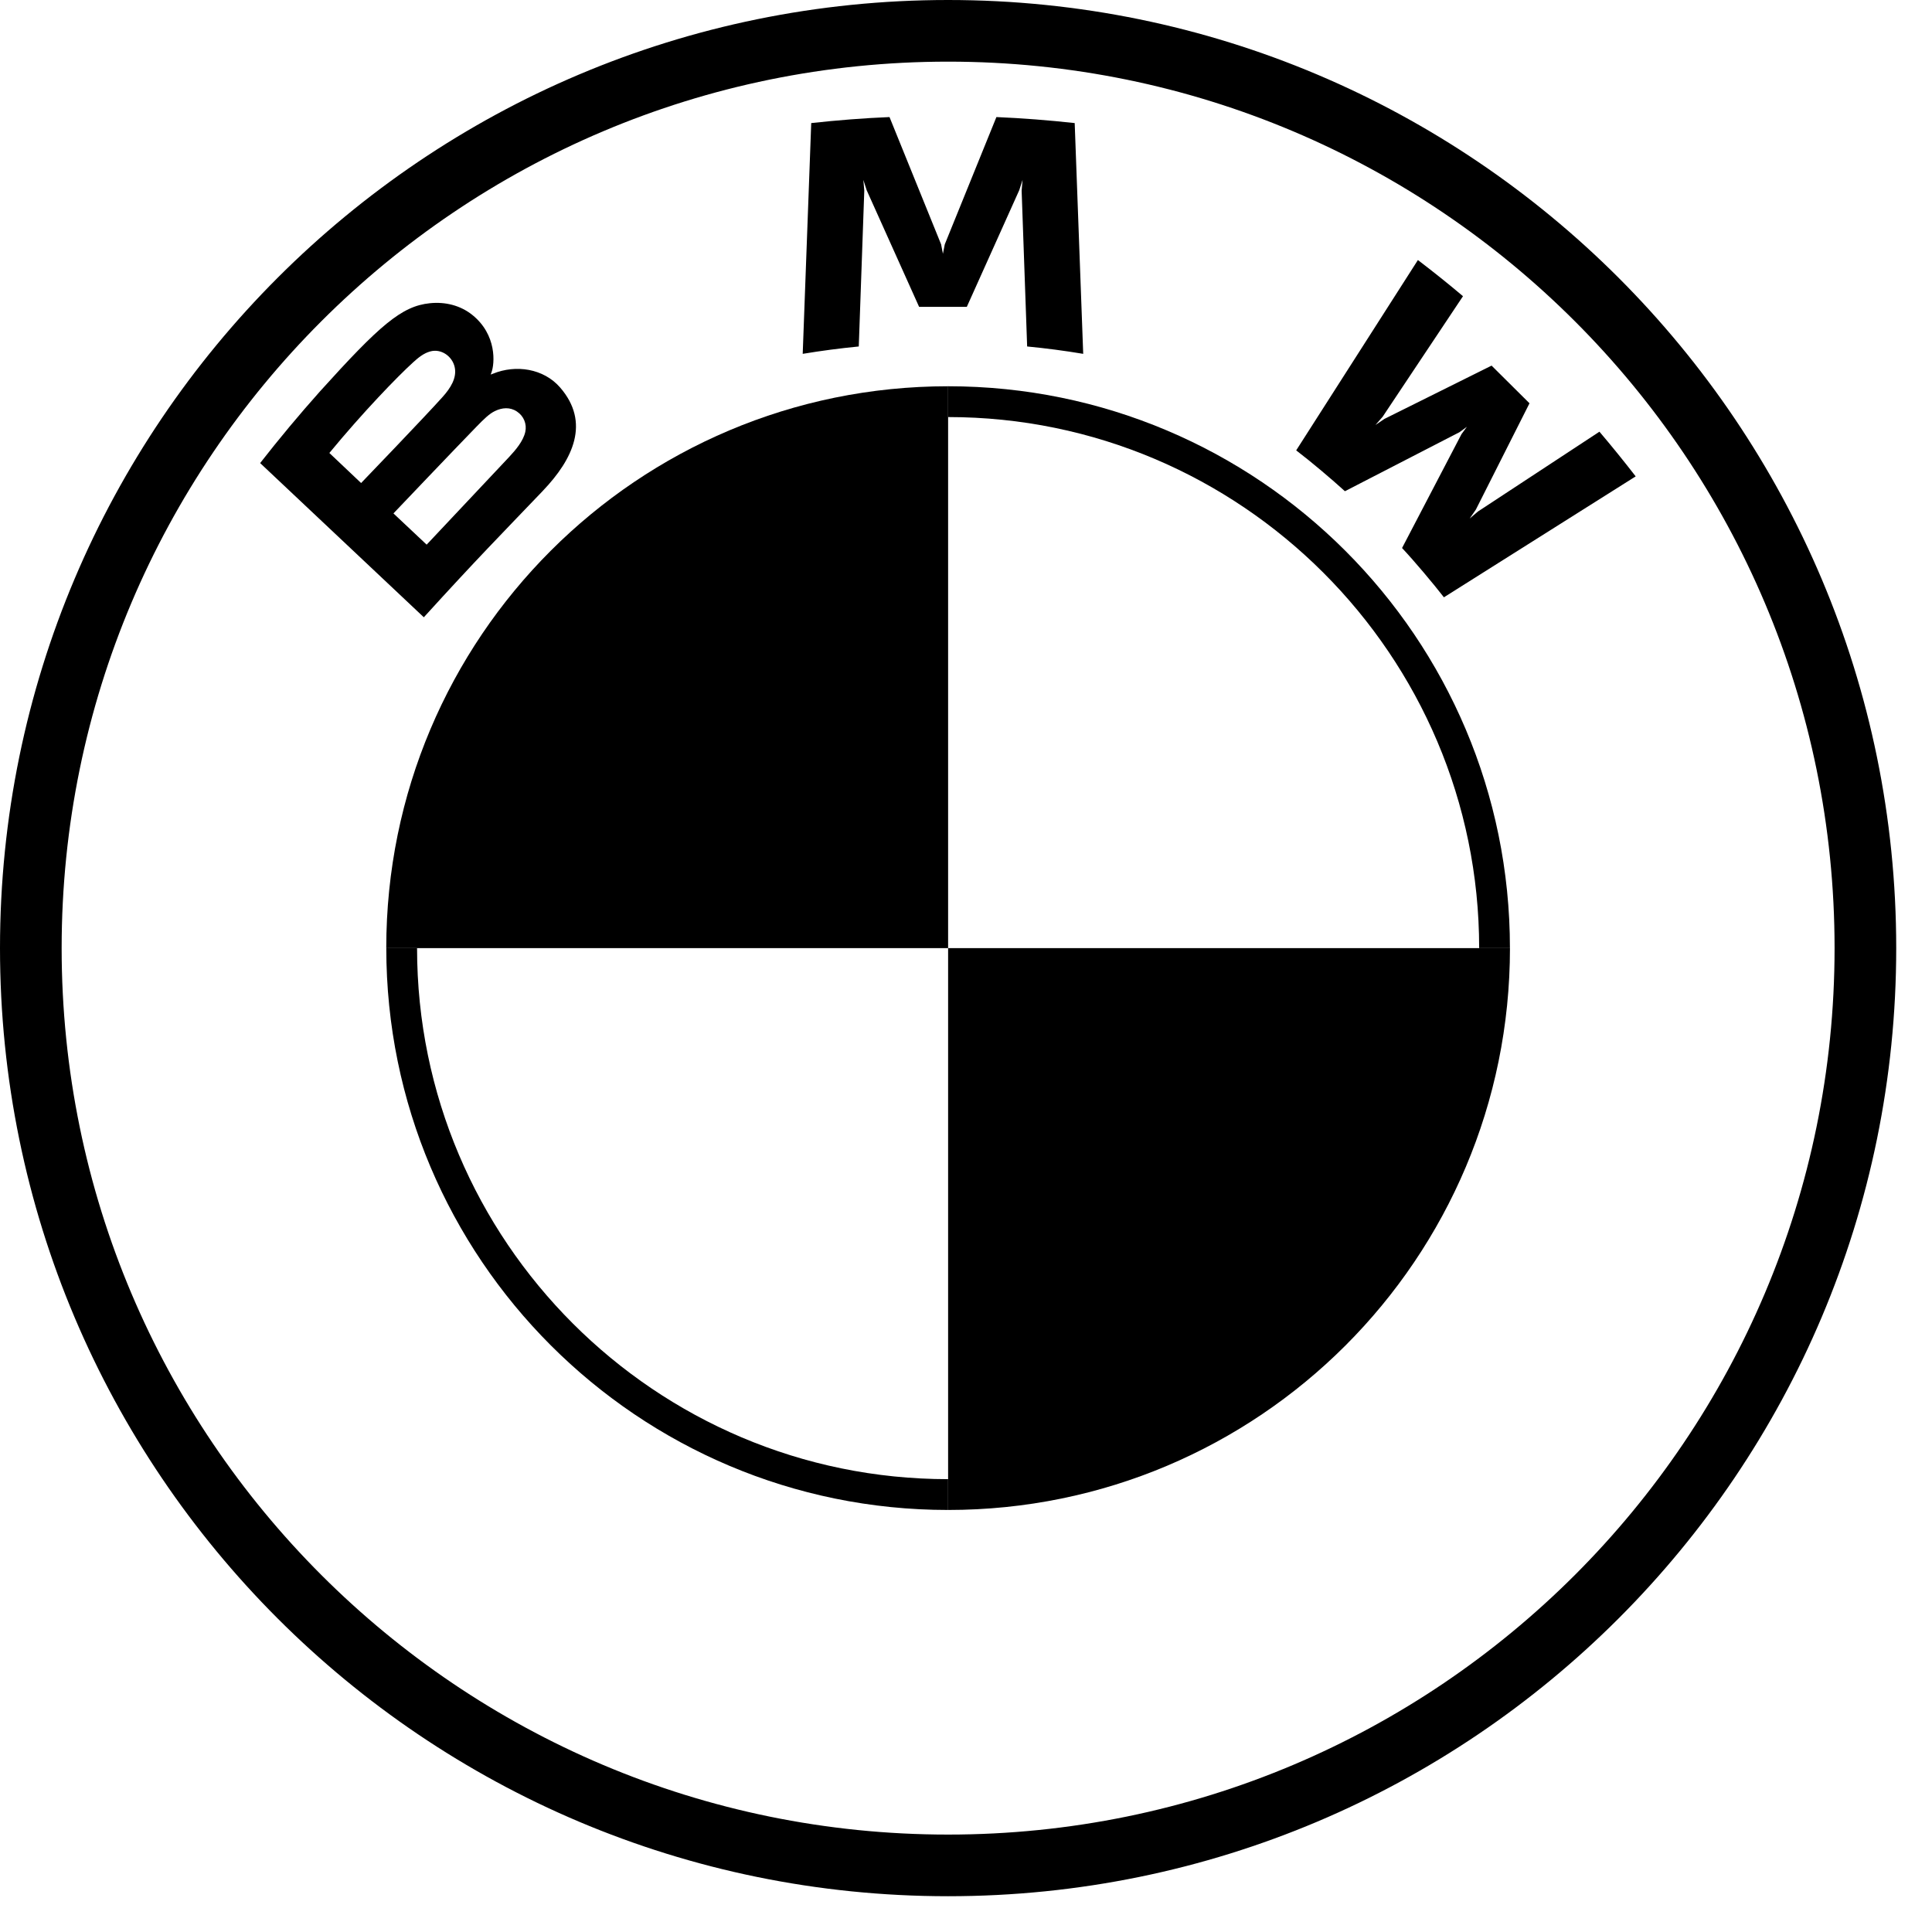
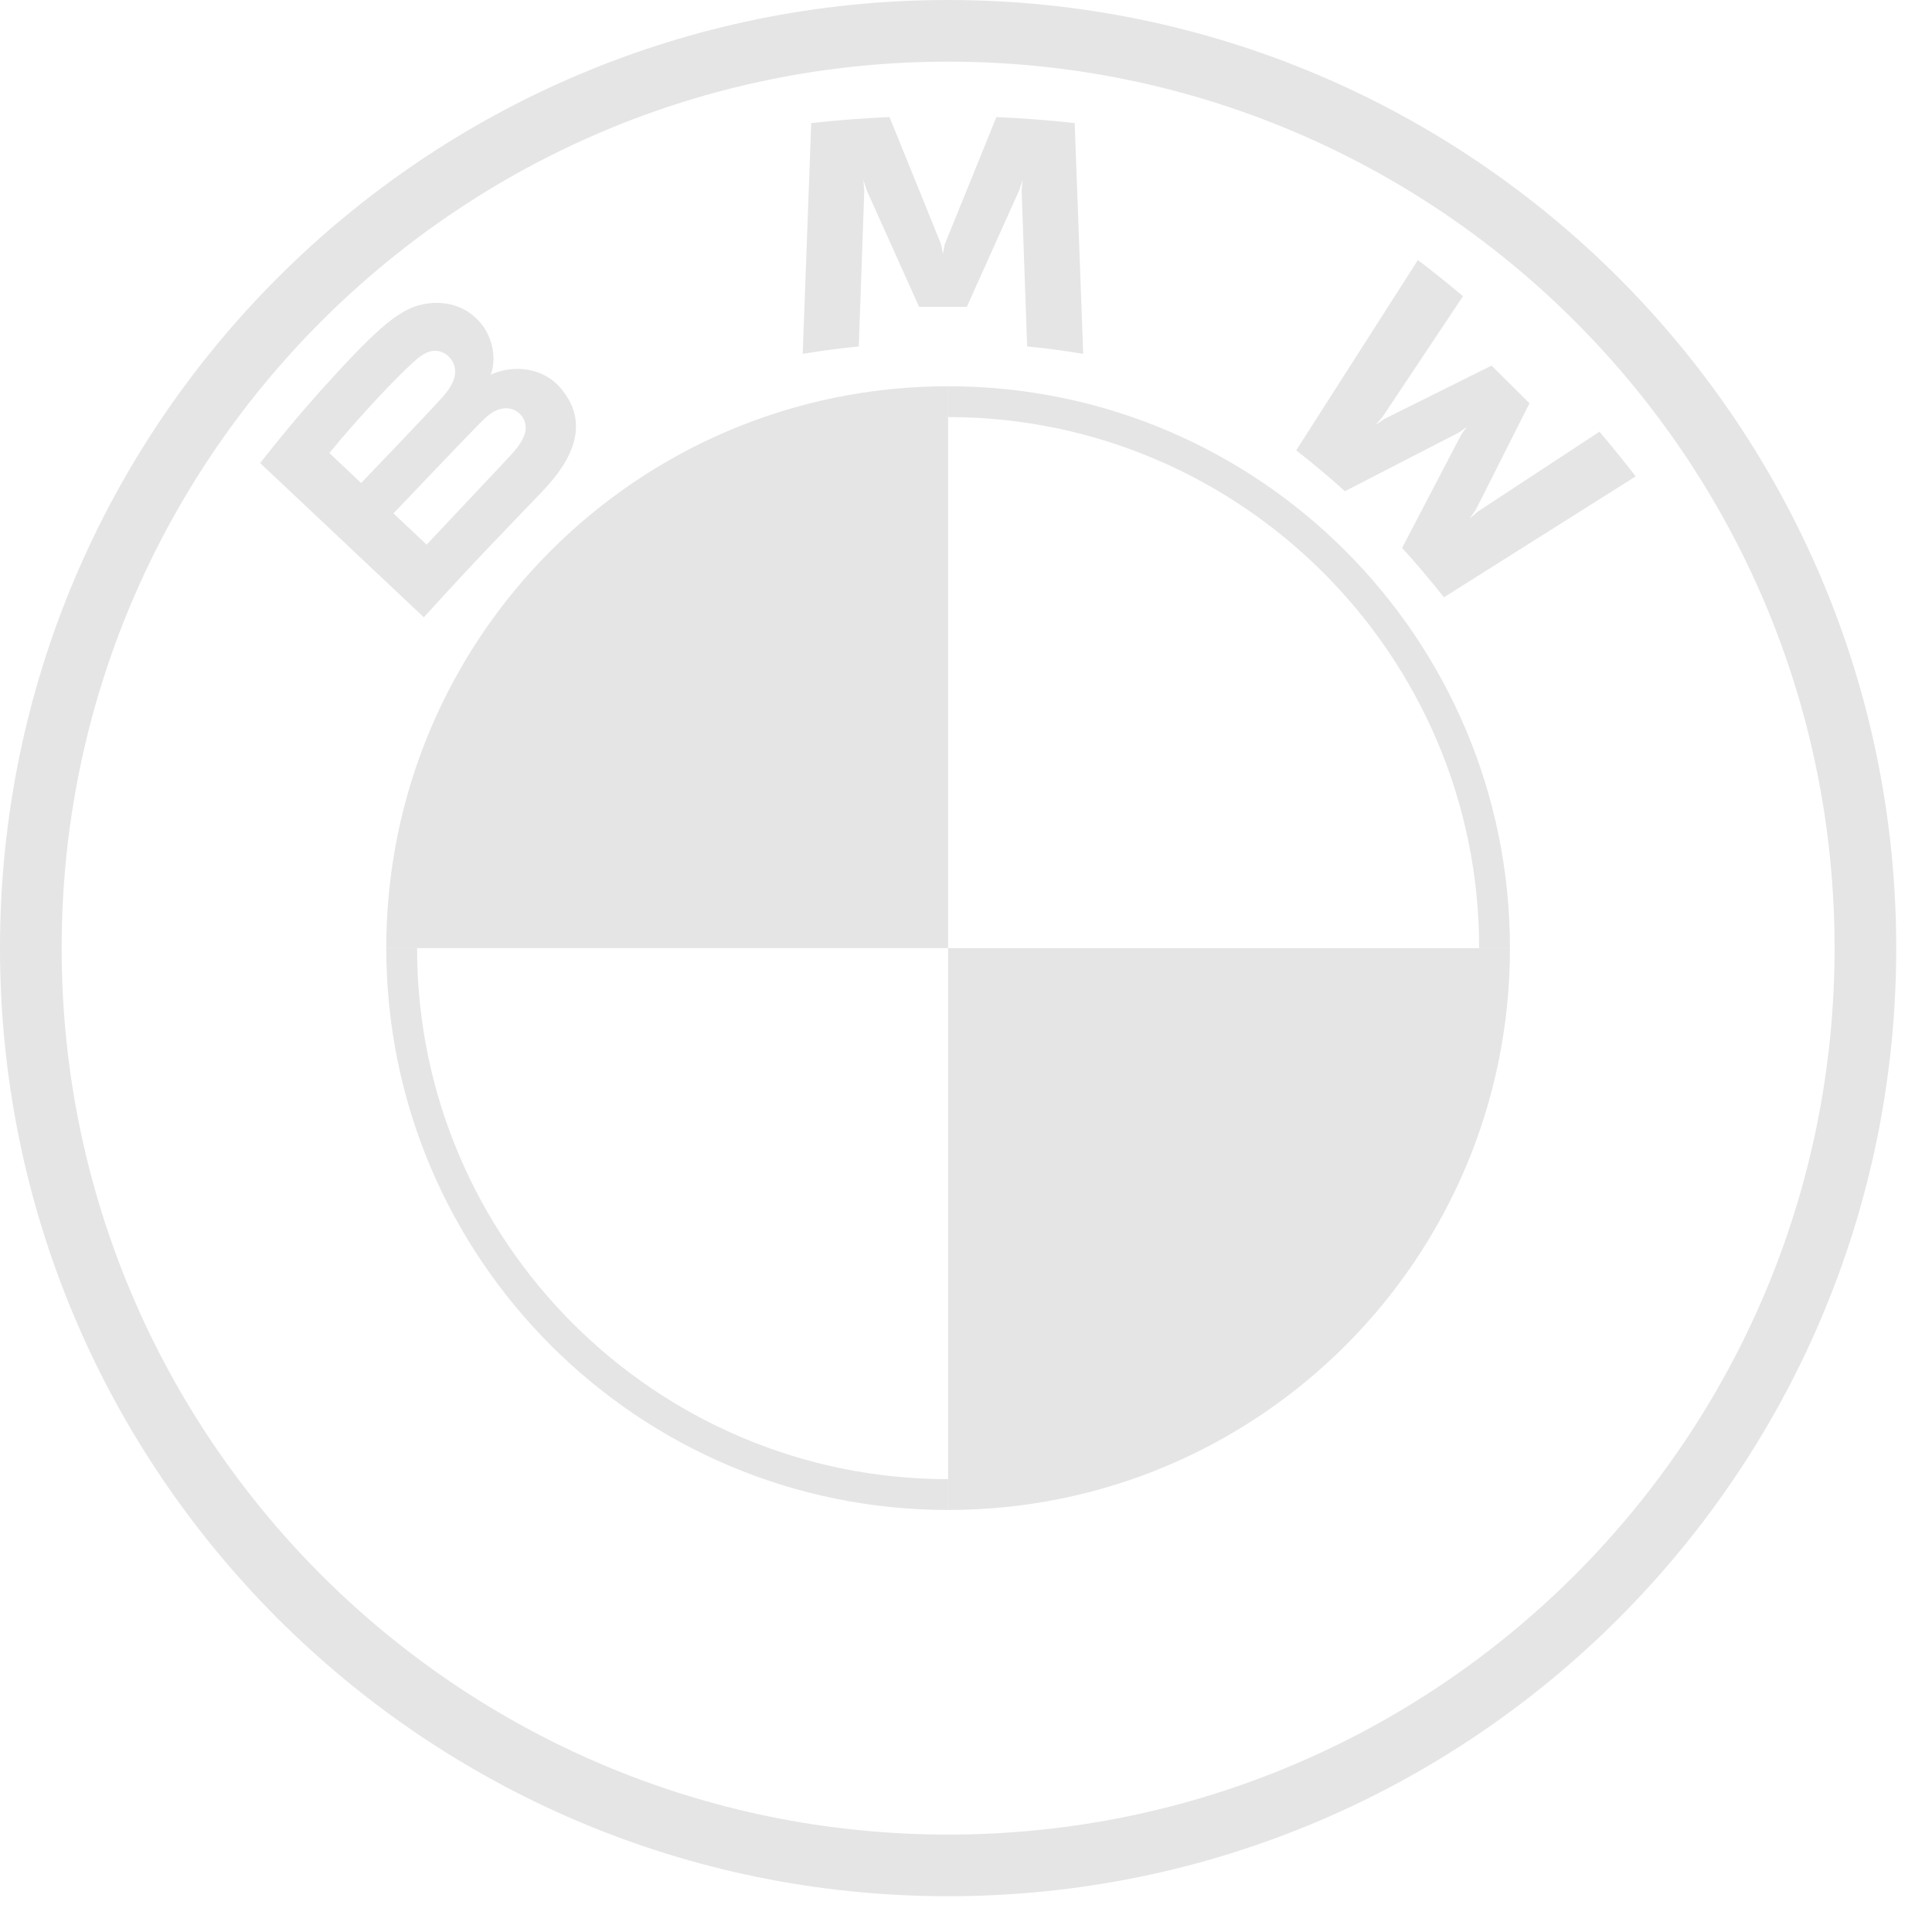
- <svg xmlns="http://www.w3.org/2000/svg" viewBox="0 0 54 54" fill="currentColor">
+ <svg xmlns="http://www.w3.org/2000/svg" viewBox="0 0 54 54" fill="#e5e5e5">
  <path d="M26.5 0C11.865 0 0 11.865 0 26.5S11.865 53 26.5 53 53 41.135 53 26.5 41.135 0 26.5 0zm24.777 26.5c0 13.683-11.092 24.777-24.777 24.777S1.723 40.183 1.723 26.5 12.817 1.723 26.5 1.723 51.277 12.817 51.277 26.5z" />
  <path d="M26.5 10.796v.861c8.183 0 14.843 6.658 14.843 14.843h.86c0-8.672-7.03-15.704-15.703-15.704zm0 30.547c-8.183 0-14.843-6.658-14.843-14.843h-.86c0 8.672 7.03 15.704 15.703 15.704" />
  <path d="M39.188 15.317c.36.384.878 1.002 1.17 1.378l5.36-3.38a35.46 35.46 0 0 0-1.013-1.249l-3.395 2.23-.232.197.173-.25 1.499-2.971-1.06-1.053-2.994 1.489-.252.171.201-.23 2.246-3.37c-.395-.334-.775-.64-1.26-1.011l-3.402 5.32c.431.329 1 .812 1.362 1.142l3.204-1.651.205-.15-.15.204zM27.023 8.576l1.465-3.26.093-.288-.026.301.154 4.355a22.46 22.46 0 0 1 1.567.206l-.238-6.45c-.731-.08-1.46-.137-2.188-.168l-1.443 3.557-.052.264-.051-.264-1.442-3.557c-.728.03-1.457.088-2.188.168l-.238 6.45a23.427 23.427 0 0 1 1.567-.206l.154-4.355-.026-.301.093.289 1.465 3.259zM15.175 13.716c.847-.886 1.327-1.91.48-2.886-.461-.53-1.235-.647-1.876-.385l-.064.024.02-.055c.095-.252.156-1.056-.533-1.611-.337-.27-.759-.371-1.185-.328-.796.08-1.407.62-3.073 2.464a39.919 39.919 0 0 0-1.673 2.004l4.575 4.31c1.516-1.667 2.134-2.286 3.33-3.537zm-5.97-1.054c.922-1.12 1.901-2.135 2.345-2.537.14-.127.293-.254.478-.303.3-.082.61.13.68.436.07.307-.124.6-.34.84-.488.546-2.275 2.403-2.275 2.403l-.887-.84zm1.792 1.688s1.74-1.828 2.309-2.412c.226-.232.37-.373.526-.448.2-.098.42-.118.616.012.193.128.282.35.234.569-.058.261-.273.51-.45.7l-2.307 2.452z" />
  <path d="M26.5 10.796V26.5H10.796c0-8.679 7.025-15.704 15.704-15.704zM42.204 26.5c0 8.679-7.025 15.704-15.704 15.704V26.5z" />
</svg>
